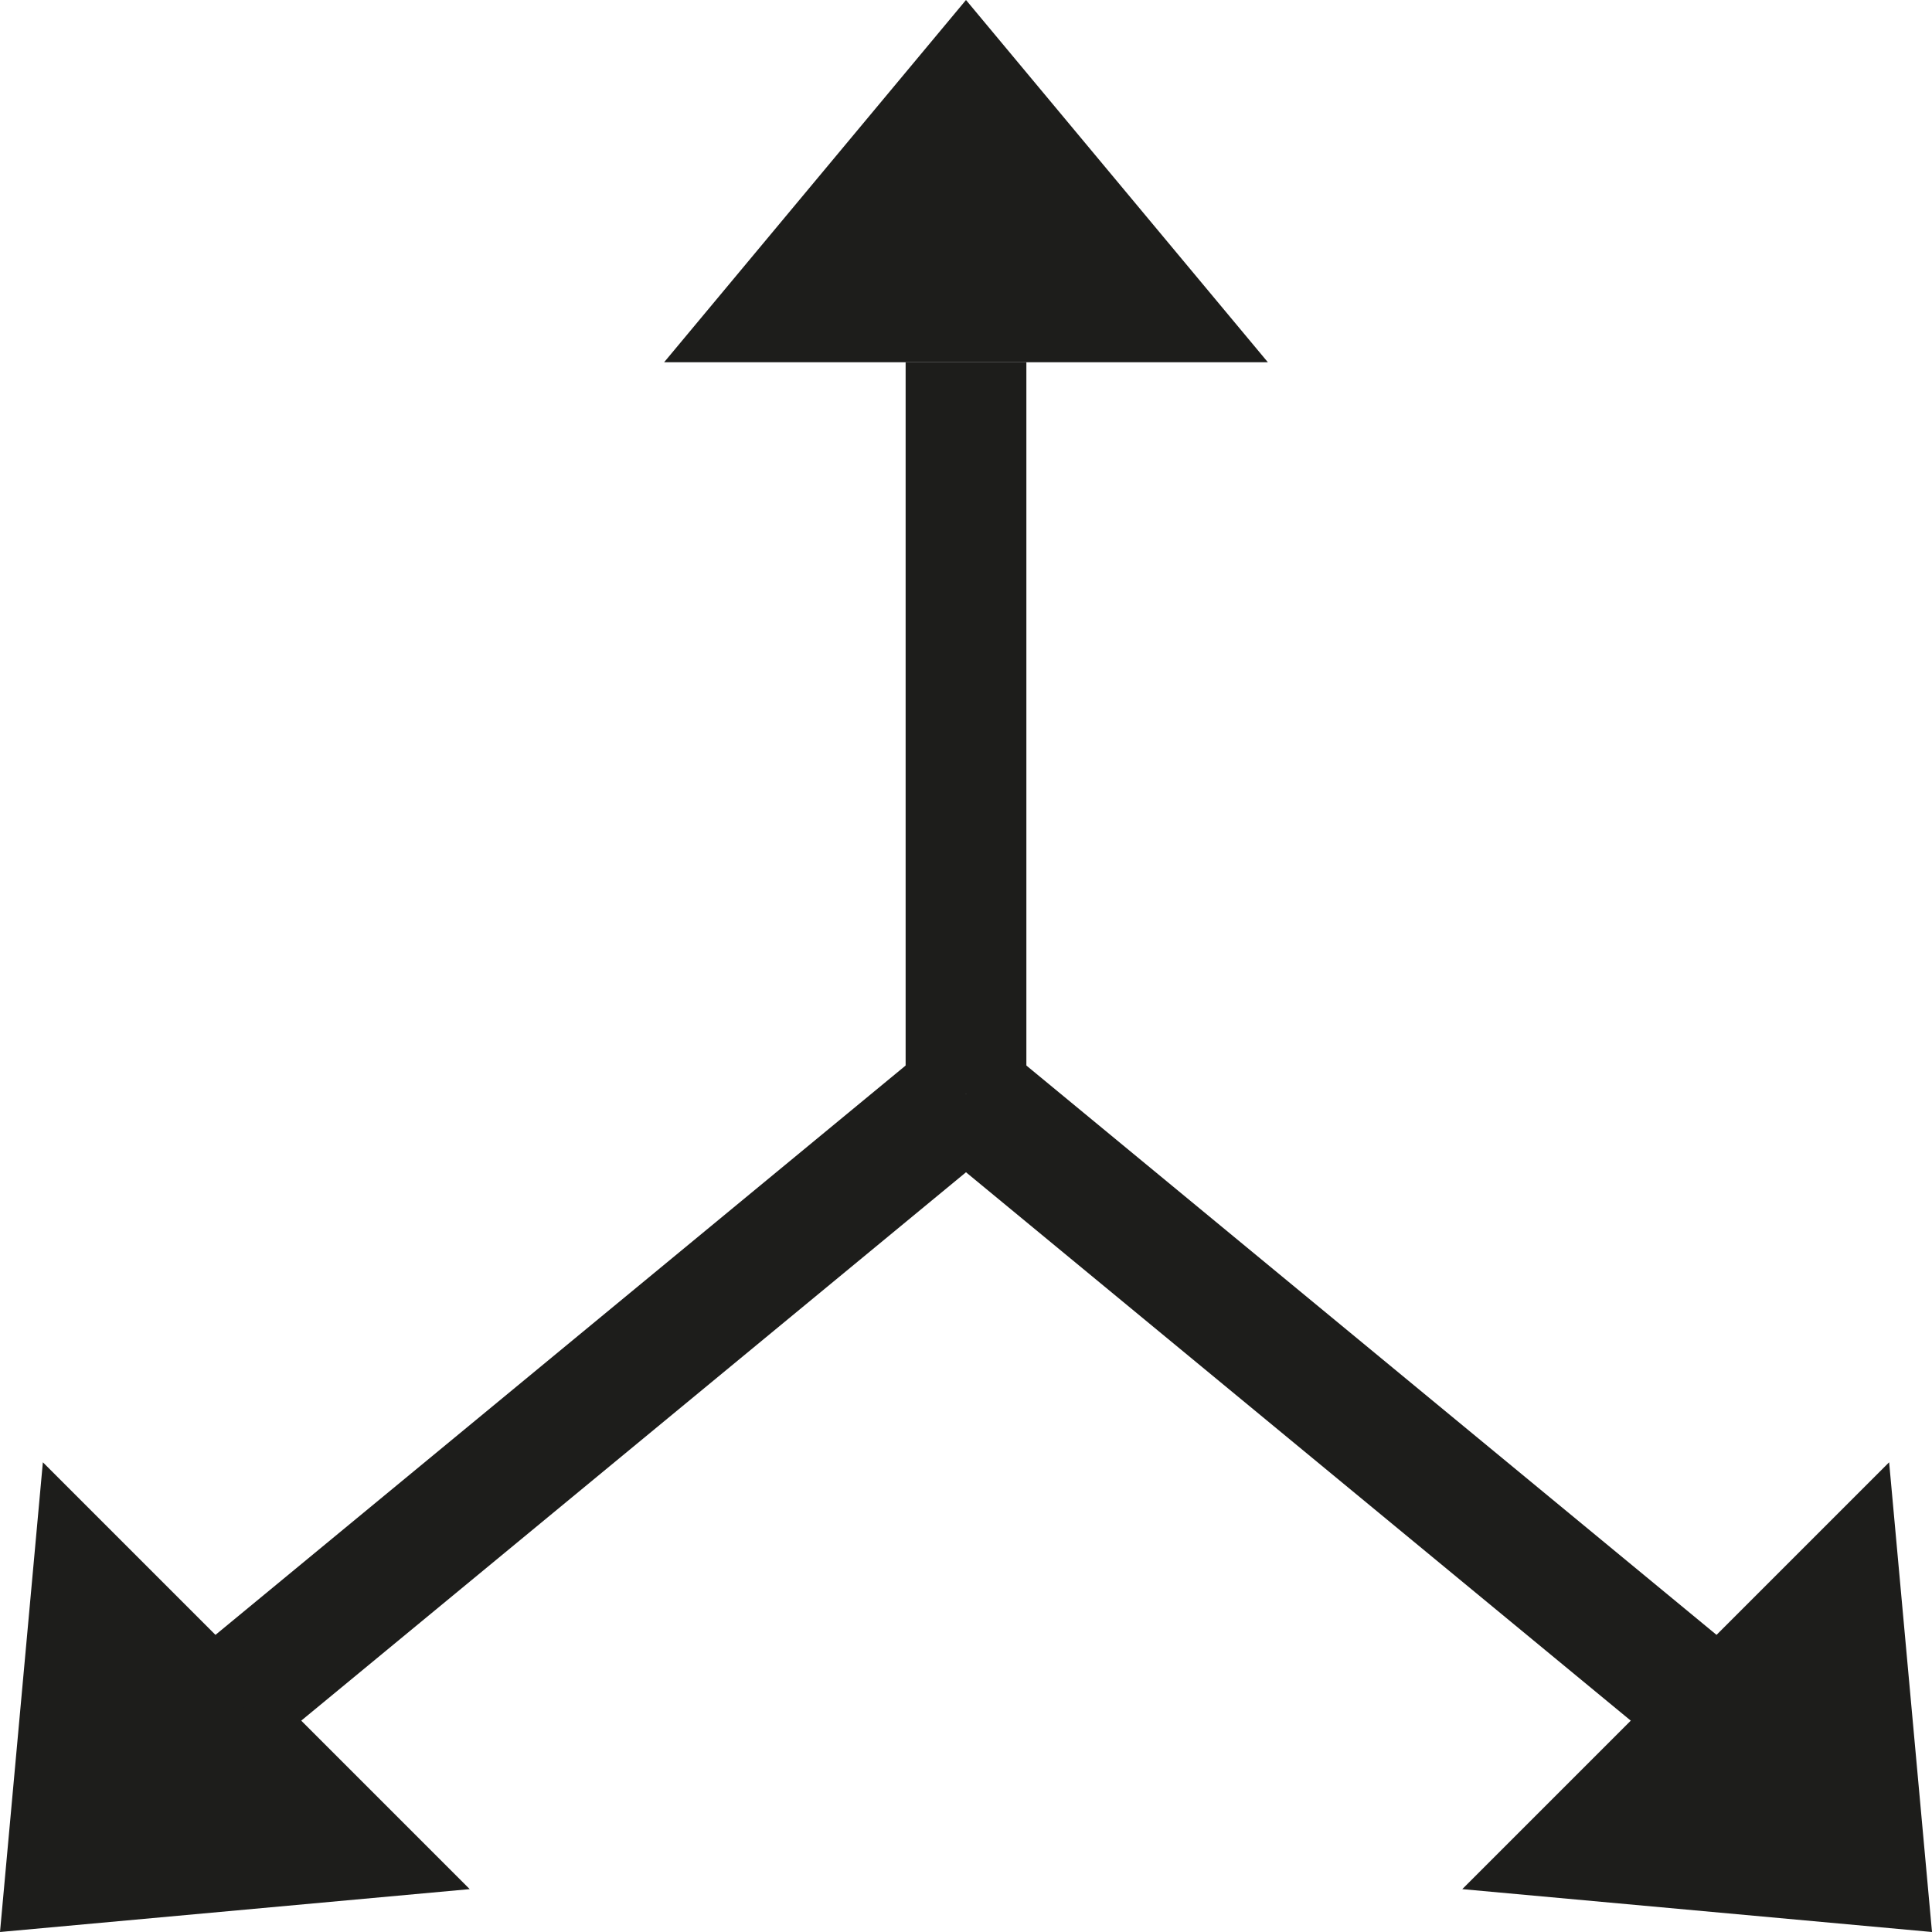
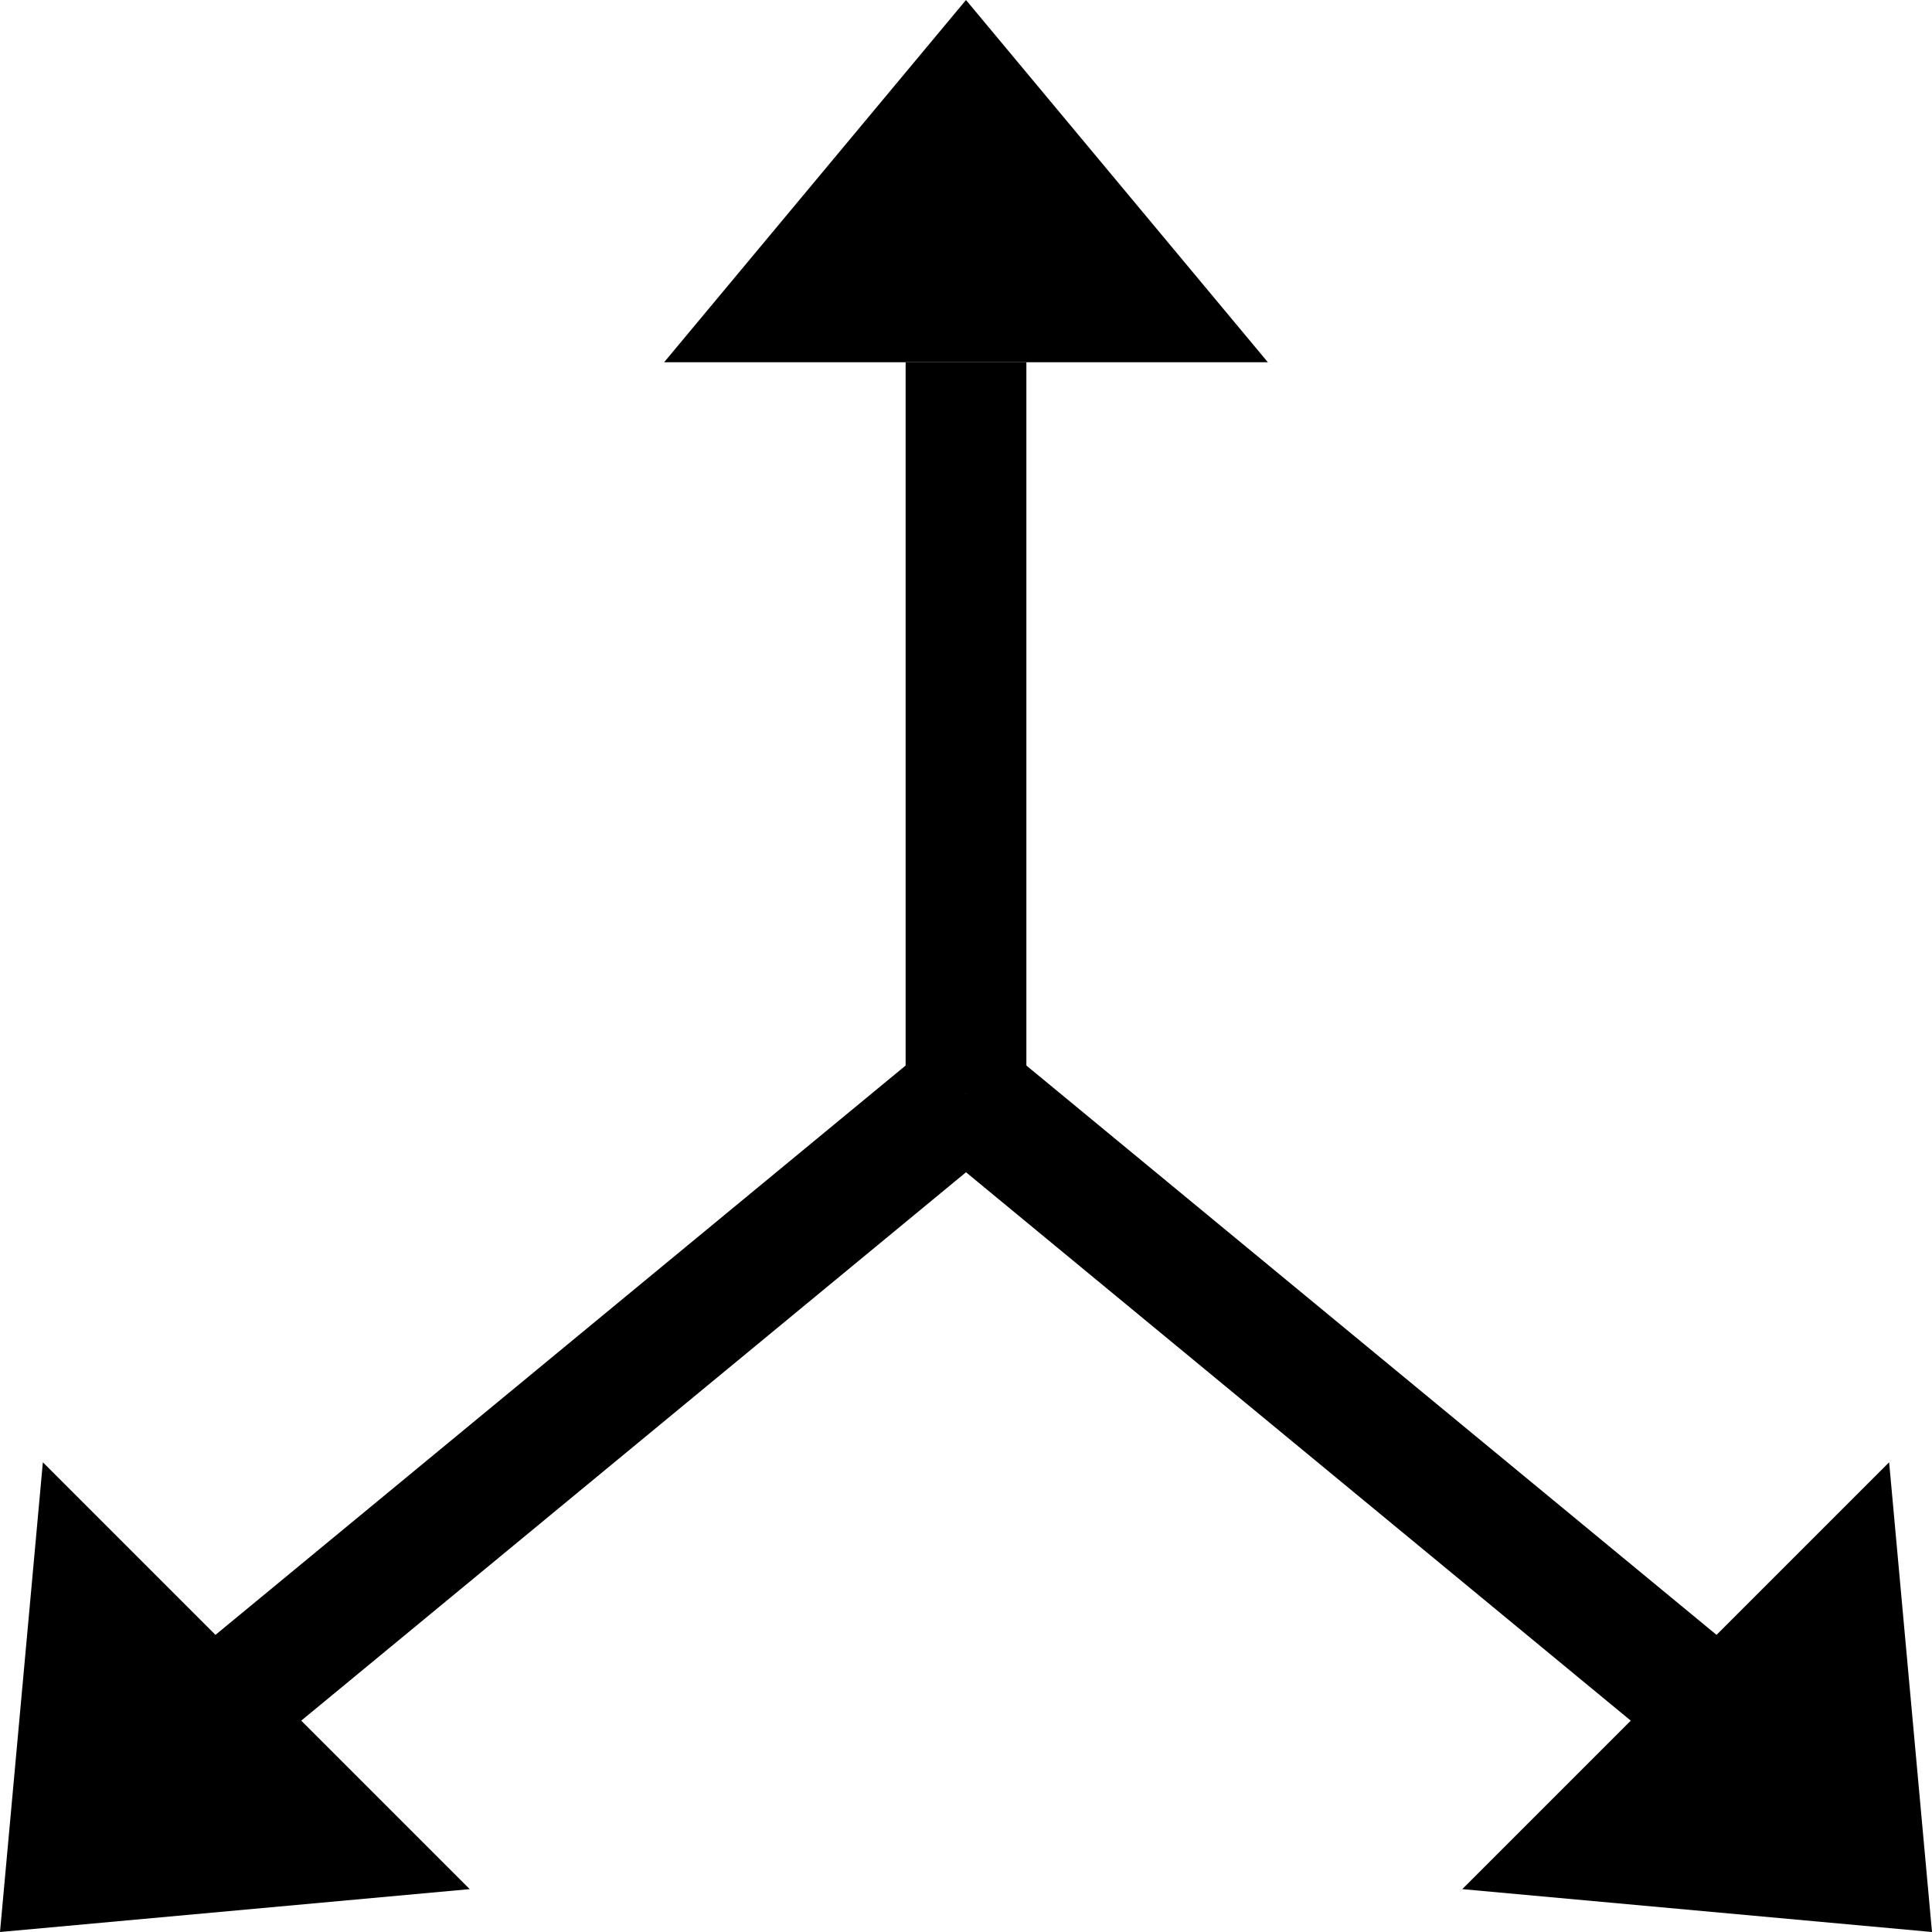
<svg xmlns="http://www.w3.org/2000/svg" viewBox="0 0 32 32">
  <defs>
-     <style>.cls-1,.cls-2{fill:none;}.cls-2{stroke:#1d1d1b;stroke-miterlimit:10;stroke-width:2px;}.cls-3{fill:#1d1d1b;}</style>
+     <style>.cls-1,.cls-2{fill:none;}.cls-2,.cls-3{stroke:#000;stroke-miterlimit:10;}.cls-2{stroke-width:2px;}.cls-3{fill:#1d1d1b;}</style>
  </defs>
  <g id="Ebene_10" data-name="Ebene 10">
    <rect class="cls-1" width="32" height="32" />
  </g>
  <g id="Move">
    <line class="cls-2" x1="16" y1="6" x2="16" y2="18.12" />
-     <polygon class="cls-3" points="11 6 16 0 21 6 11 6" />
-     <polygon class="cls-3" points="7.78 31.29 0 32 0.71 24.22 7.78 31.29" />
-     <polygon class="cls-3" points="31.29 24.22 32 32 24.22 31.29 31.29 24.22" />
+     <polygon points="11 6 16 0 21 6 11 6" />
+     <polygon points="7.78 31.29 0 32 0.71 24.22 7.78 31.29" />
+     <polygon points="31.29 24.22 32 32 24.22 31.29 31.29 24.22" />
    <path class="cls-3" d="M18,21.66" transform="translate(0)" />
    <path class="cls-3" d="M10.91,14.59" transform="translate(0)" />
    <line class="cls-2" x1="16" y1="18.12" x2="28.11" y2="28.11" />
    <line class="cls-2" x1="16" y1="18.12" x2="3.89" y2="28.11" />
  </g>
</svg>
